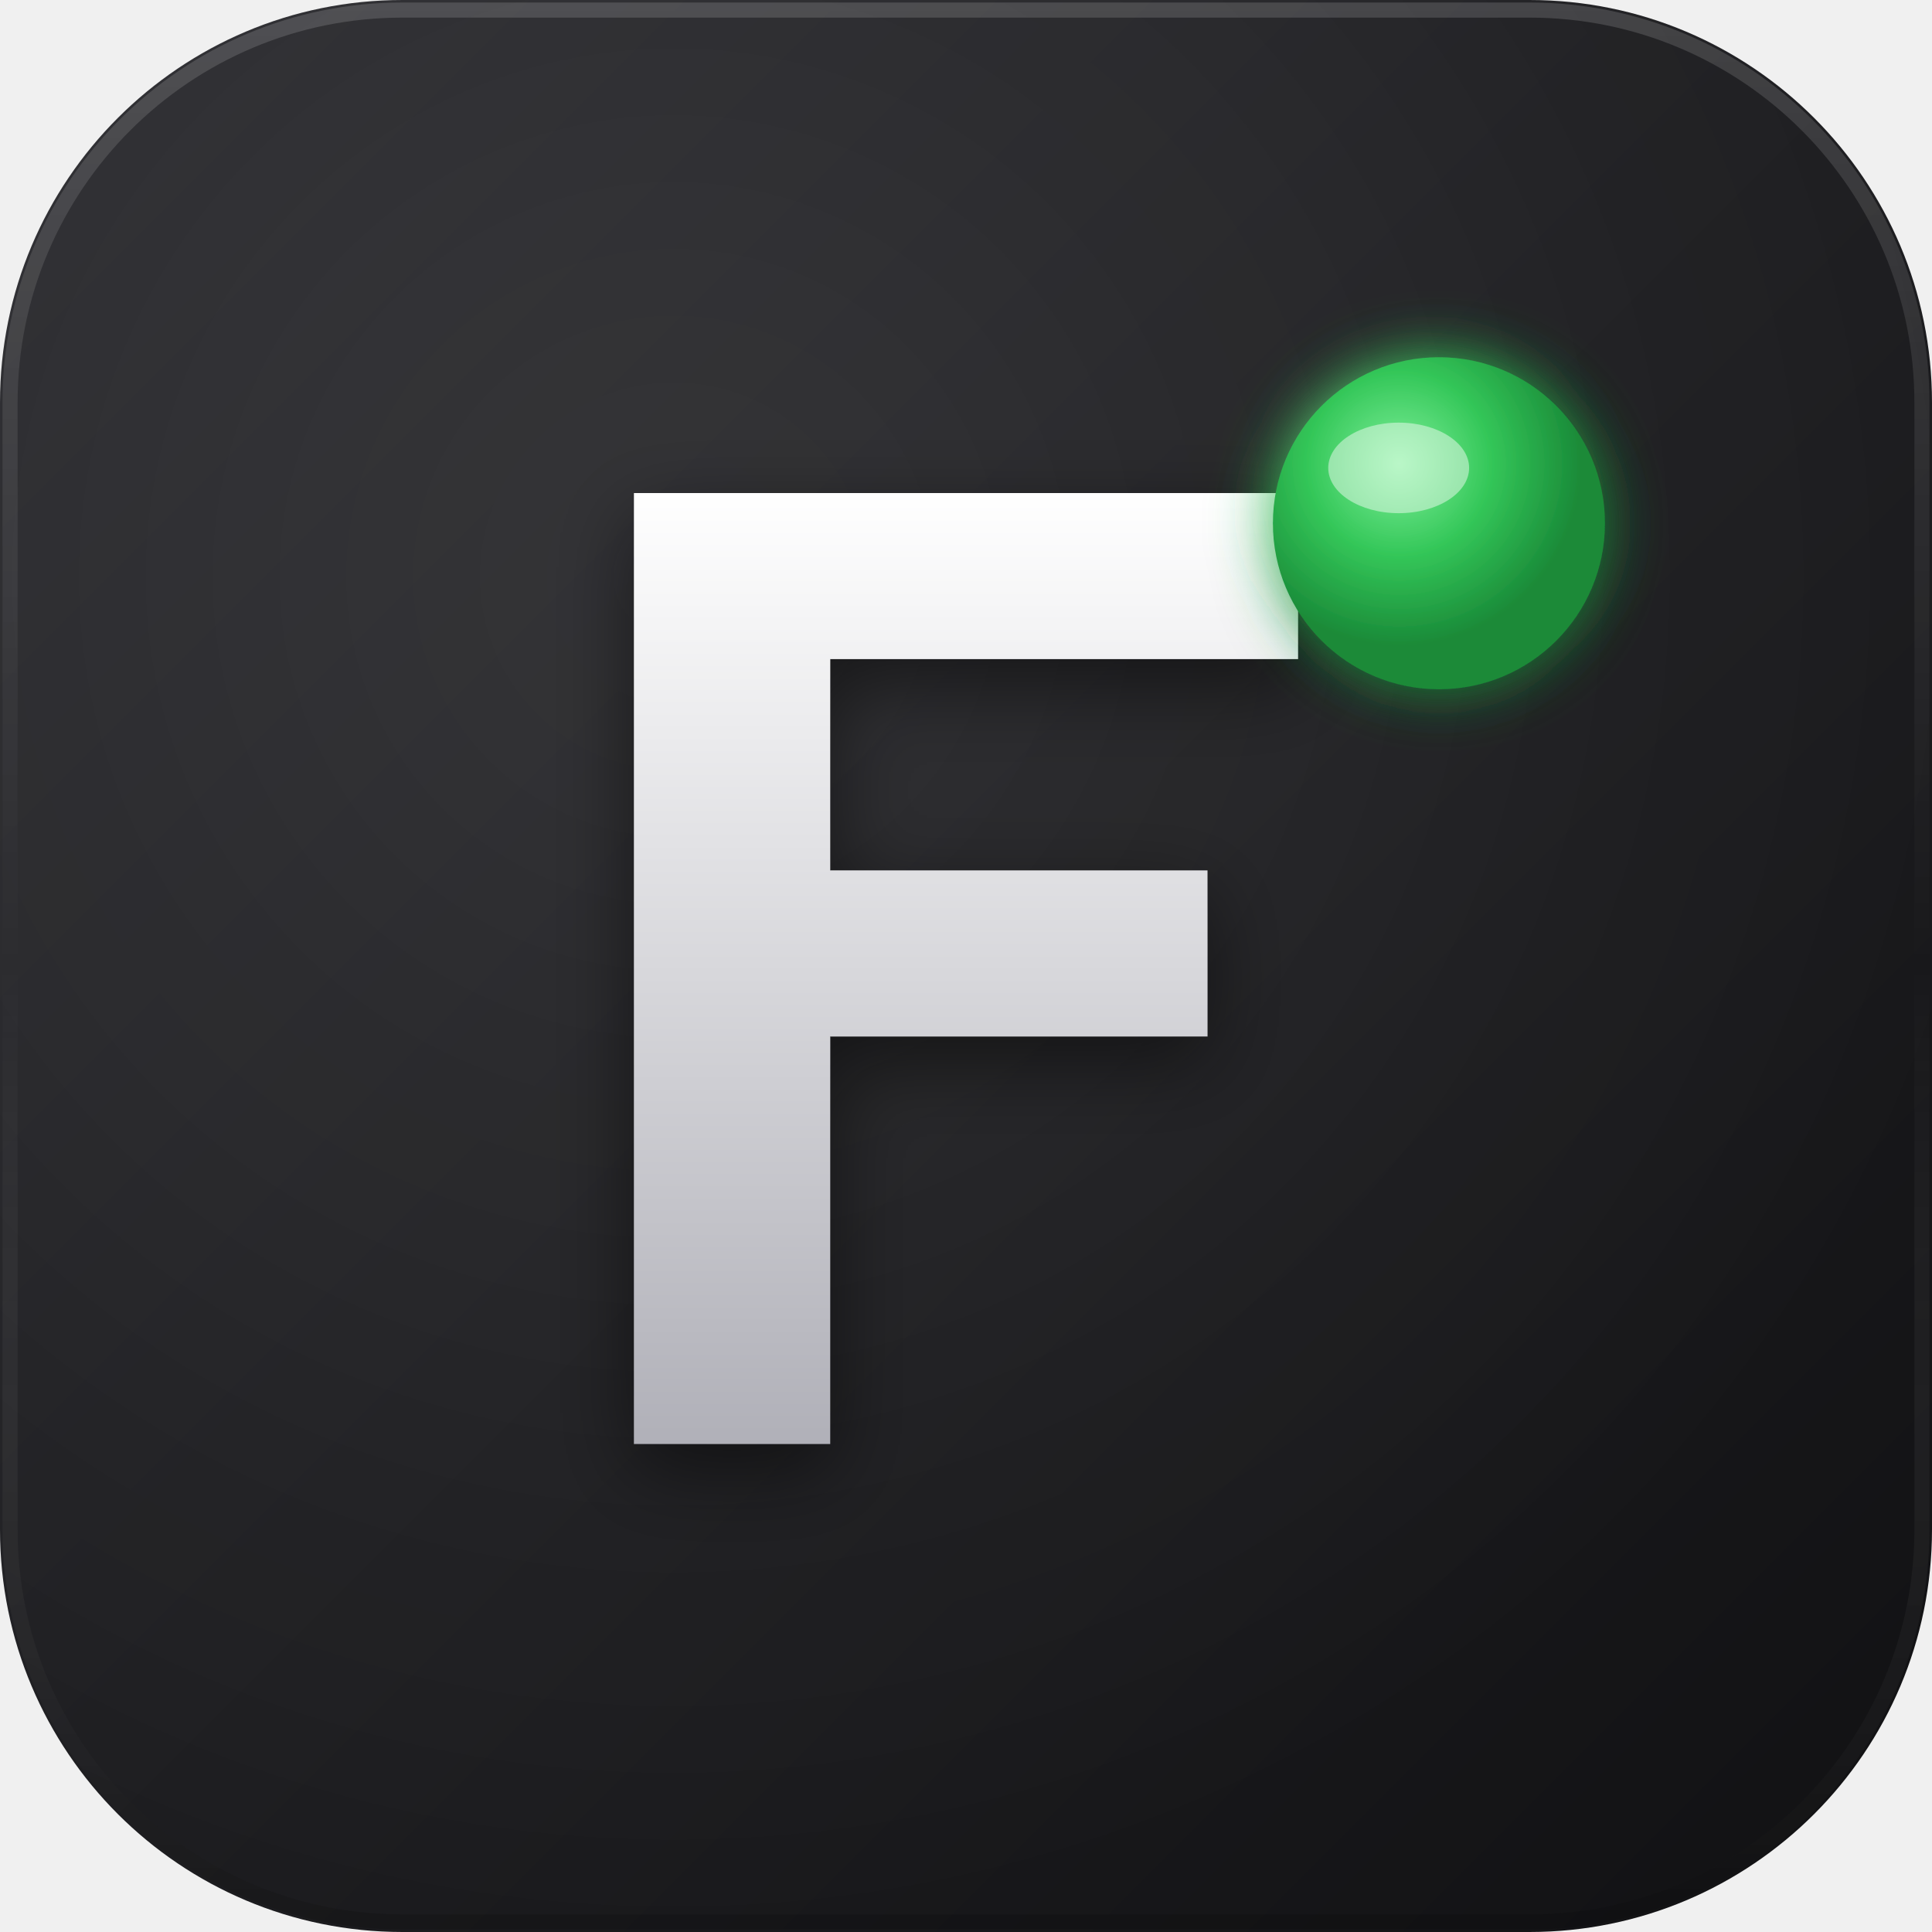
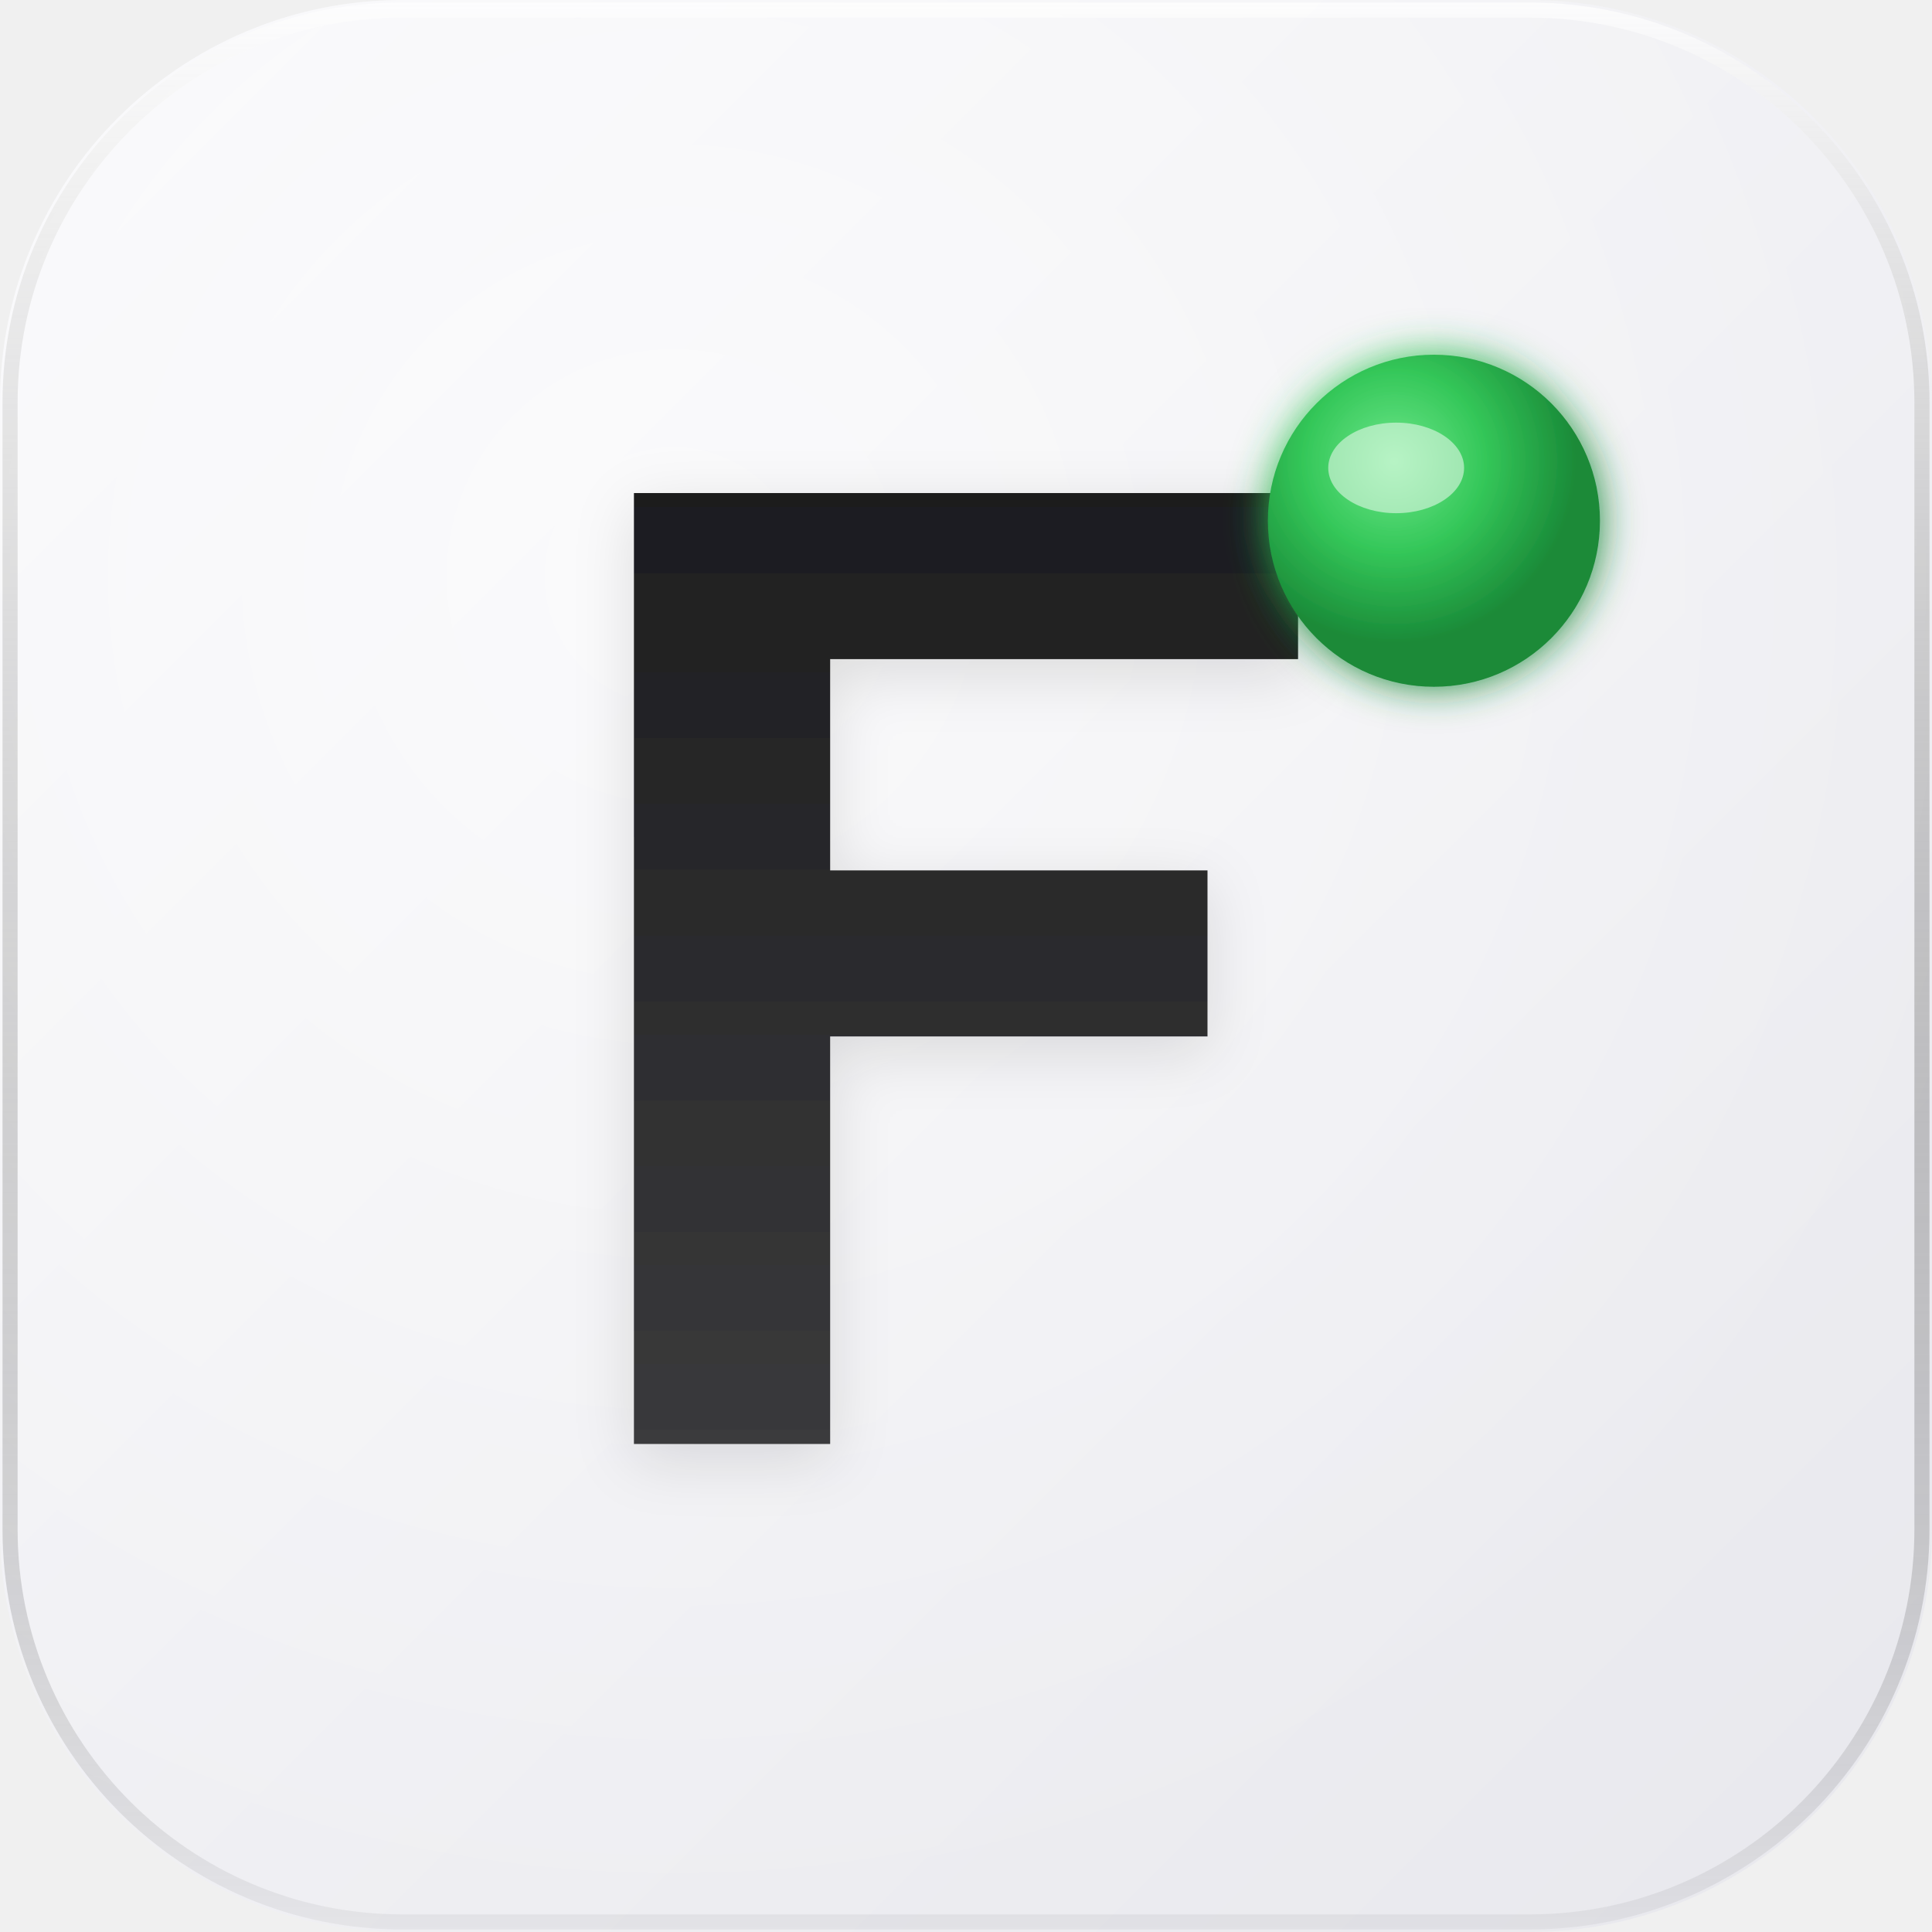
<svg xmlns="http://www.w3.org/2000/svg" width="192" height="192" viewBox="0 0 192 192">
  <defs>
    <linearGradient id="bg" x1="0" y1="0" x2="1" y2="1">
-       <stop offset="0%" stop-color="#2a2a2e" />
-       <stop offset="100%" stop-color="#111113" />
+       <stop offset="0%" stop-color="#f8f8fa" />
+       <stop offset="100%" stop-color="#e8e8ed" />
    </linearGradient>
    <radialGradient id="glow" cx="0.35" cy="0.3" r="0.7">
-       <stop offset="0%" stop-color="#ffffff" stop-opacity="0.08" />
+       <stop offset="0%" stop-color="#ffffff" stop-opacity="0.6" />
      <stop offset="100%" stop-color="#ffffff" stop-opacity="0" />
    </radialGradient>
    <linearGradient id="fGrad" x1="0" y1="0" x2="0" y2="1">
-       <stop offset="0%" stop-color="#ffffff" />
-       <stop offset="100%" stop-color="#b0b0b8" />
+       <stop offset="0%" stop-color="#1d1d1f" />
+       <stop offset="100%" stop-color="#3a3a3c" />
    </linearGradient>
    <filter id="fShadow" x="-20%" y="-20%" width="140%" height="140%">
-       <feDropShadow dx="0" dy="2.5" stdDeviation="4" flood-color="#000000" flood-opacity="0.5" />
+       <feDropShadow dx="0" dy="1.5" stdDeviation="3" flood-color="#000000" flood-opacity="0.12" />
    </filter>
    <radialGradient id="orb" cx="0.38" cy="0.32" r="0.55">
-       <stop offset="0%" stop-color="#80f09a" />
+       <stop offset="0%" stop-color="#6ee78a" />
      <stop offset="50%" stop-color="#34c759" />
      <stop offset="100%" stop-color="#1a8a38" />
    </radialGradient>
    <filter id="orbGlow" x="-50%" y="-50%" width="200%" height="200%">
-       <feGaussianBlur stdDeviation="3" result="blur" />
+       <feGaussianBlur stdDeviation="2" result="blur" />
      <feMerge>
        <feMergeNode in="blur" />
        <feMergeNode in="SourceGraphic" />
      </feMerge>
    </filter>
    <linearGradient id="edge" x1="0" y1="0" x2="0" y2="1">
-       <stop offset="0%" stop-color="#ffffff" stop-opacity="0.15" />
-       <stop offset="50%" stop-color="#ffffff" stop-opacity="0" />
-       <stop offset="100%" stop-color="#000000" stop-opacity="0.2" />
+       <stop offset="0%" stop-color="#ffffff" stop-opacity="0.8" />
+       <stop offset="100%" stop-color="#000000" stop-opacity="0.04" />
    </linearGradient>
  </defs>
  <rect width="192" height="192" rx="40" fill="url(#bg)" />
  <rect x="1" y="1" width="190" height="190" rx="39" fill="none" stroke="url(#edge)" stroke-width="1.5" />
  <rect width="192" height="192" rx="40" fill="url(#glow)" />
  <g filter="url(#fShadow)">
    <path d="M63 49 h66 v16.5 H82.5 v21 h37.5 v16.5 H82.5 v40.5 h-19.5 V49z" fill="url(#fGrad)" />
  </g>
  <g filter="url(#orbGlow)">
-     <circle cx="143" cy="52" r="16.5" fill="url(#orb)" />
-     <ellipse cx="139" cy="46.5" rx="7" ry="4.5" fill="#ffffff" opacity="0.45" />
+     <circle cx="142.5" cy="51.75" r="16.5" fill="url(#orb)" />
+     <ellipse cx="138.75" cy="46.5" rx="6.75" ry="4.5" fill="#ffffff" opacity="0.5" />
  </g>
</svg>
